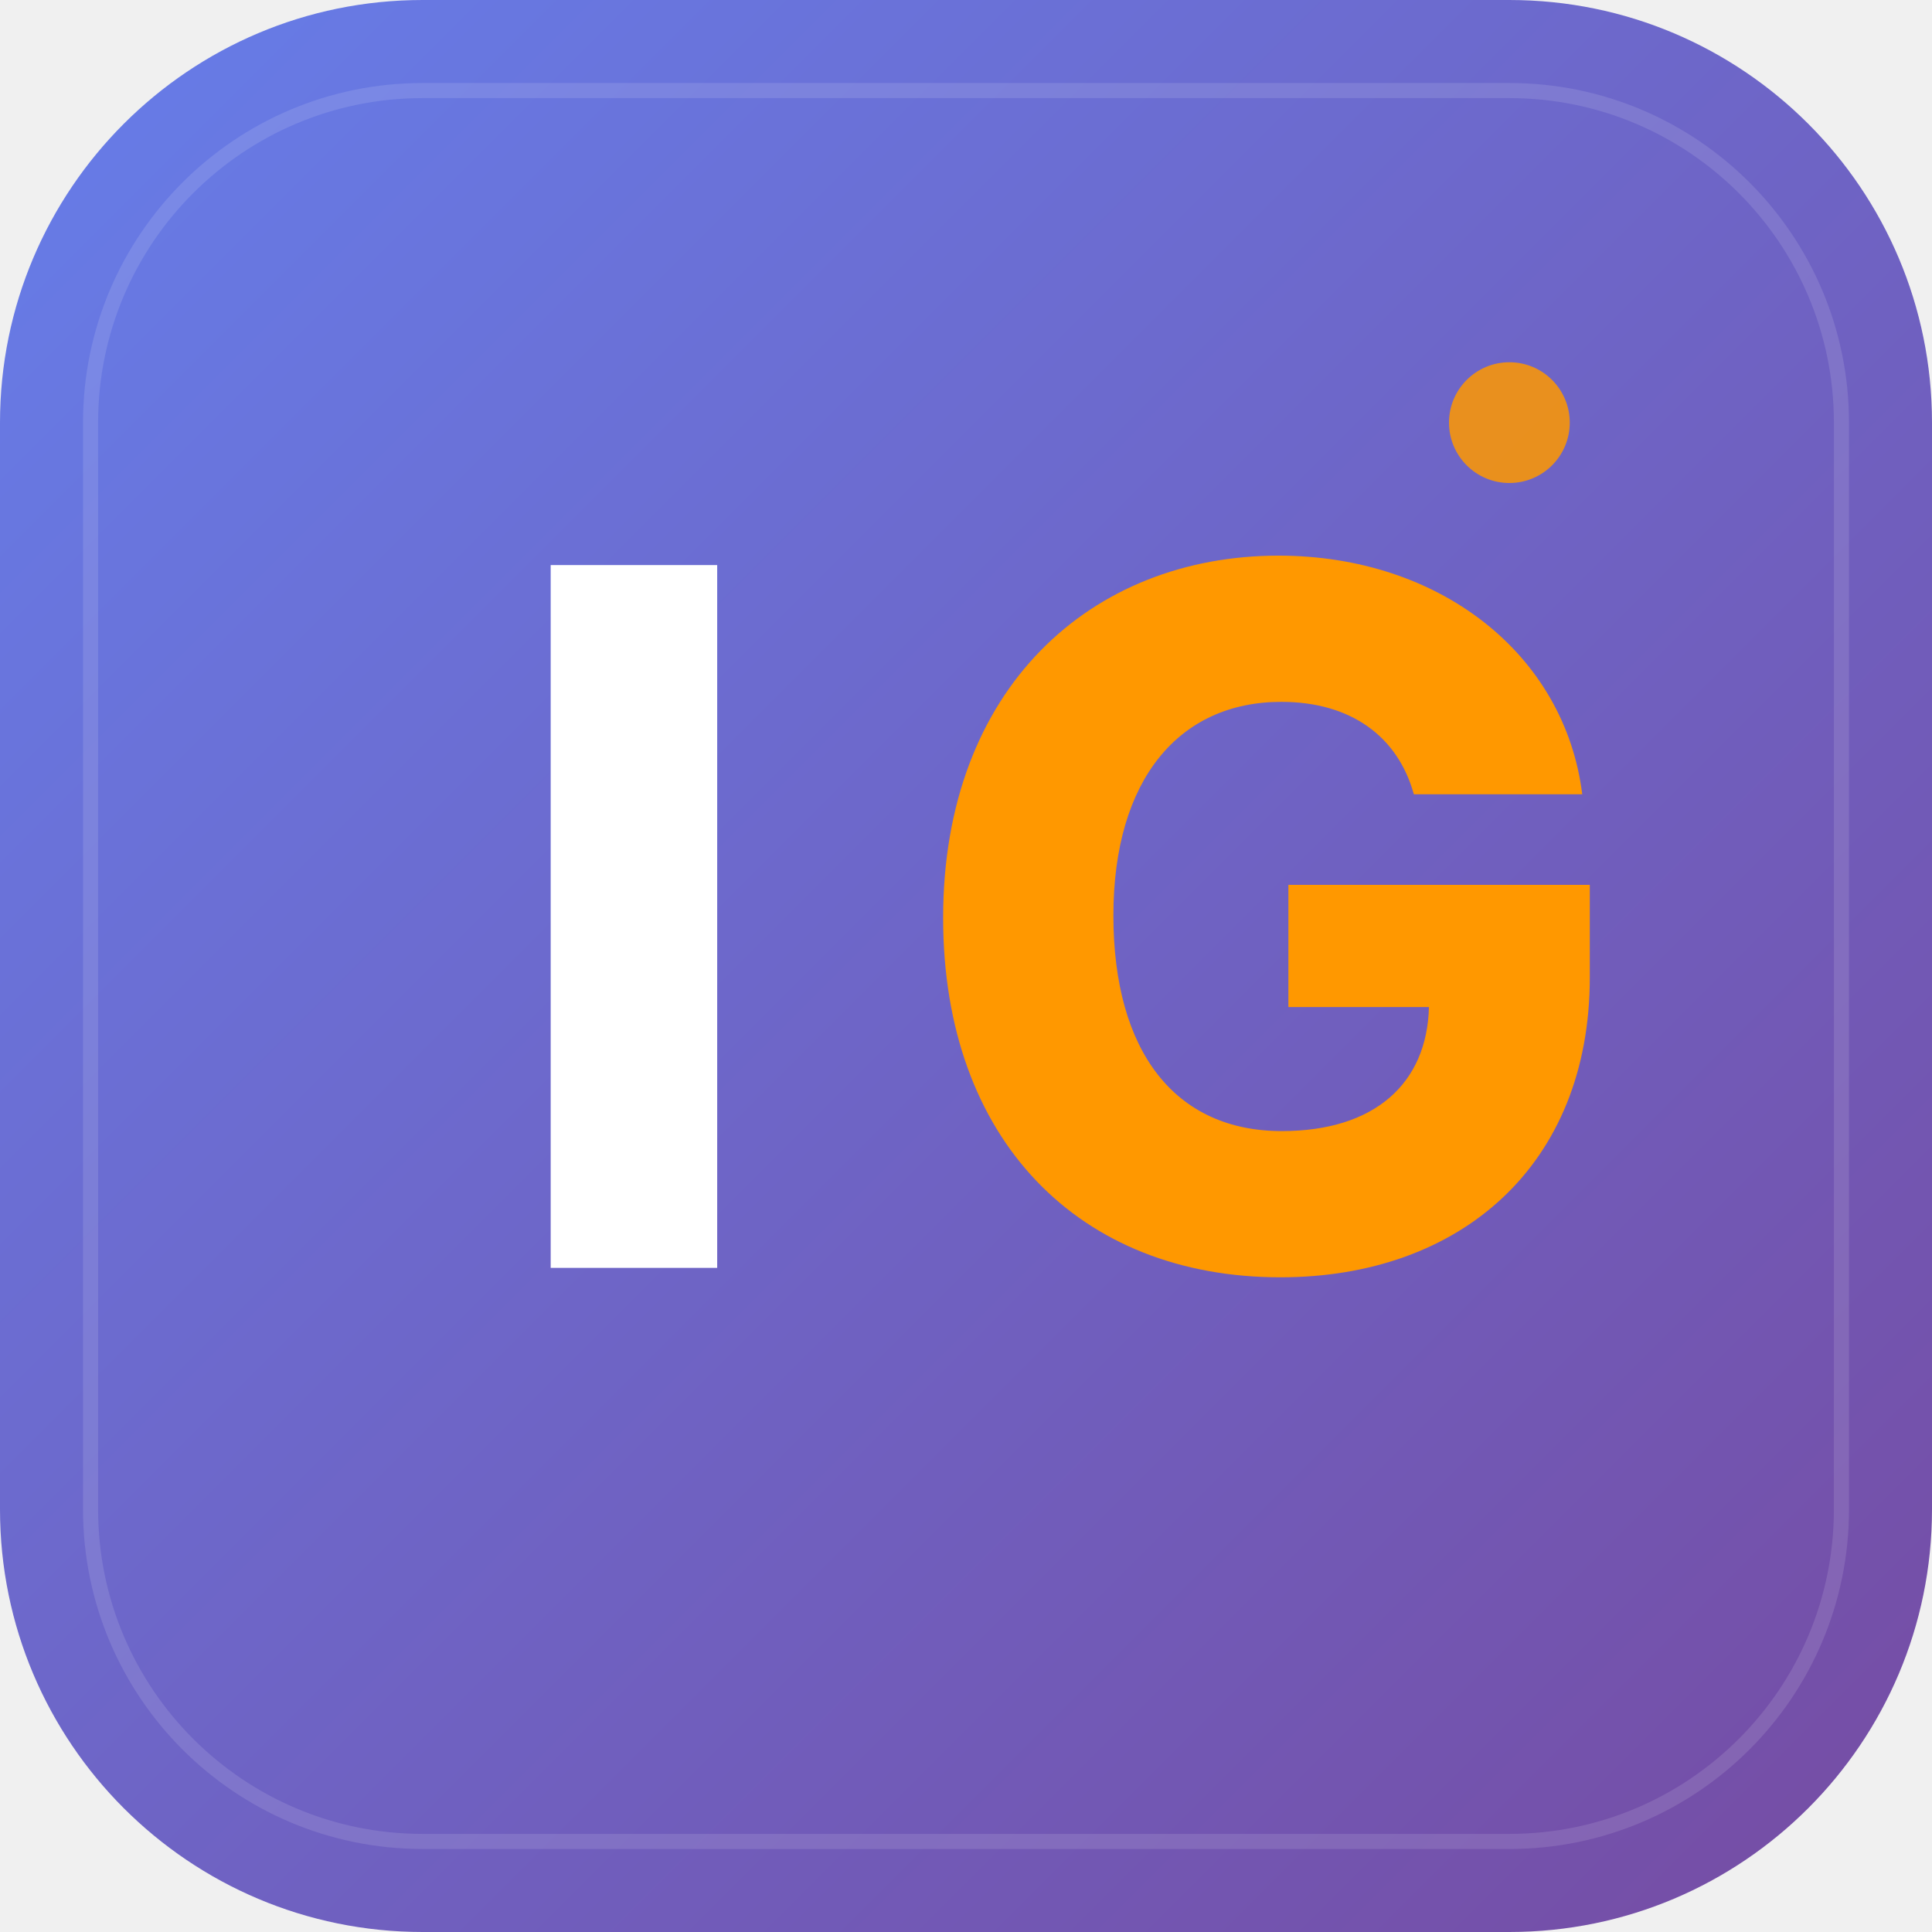
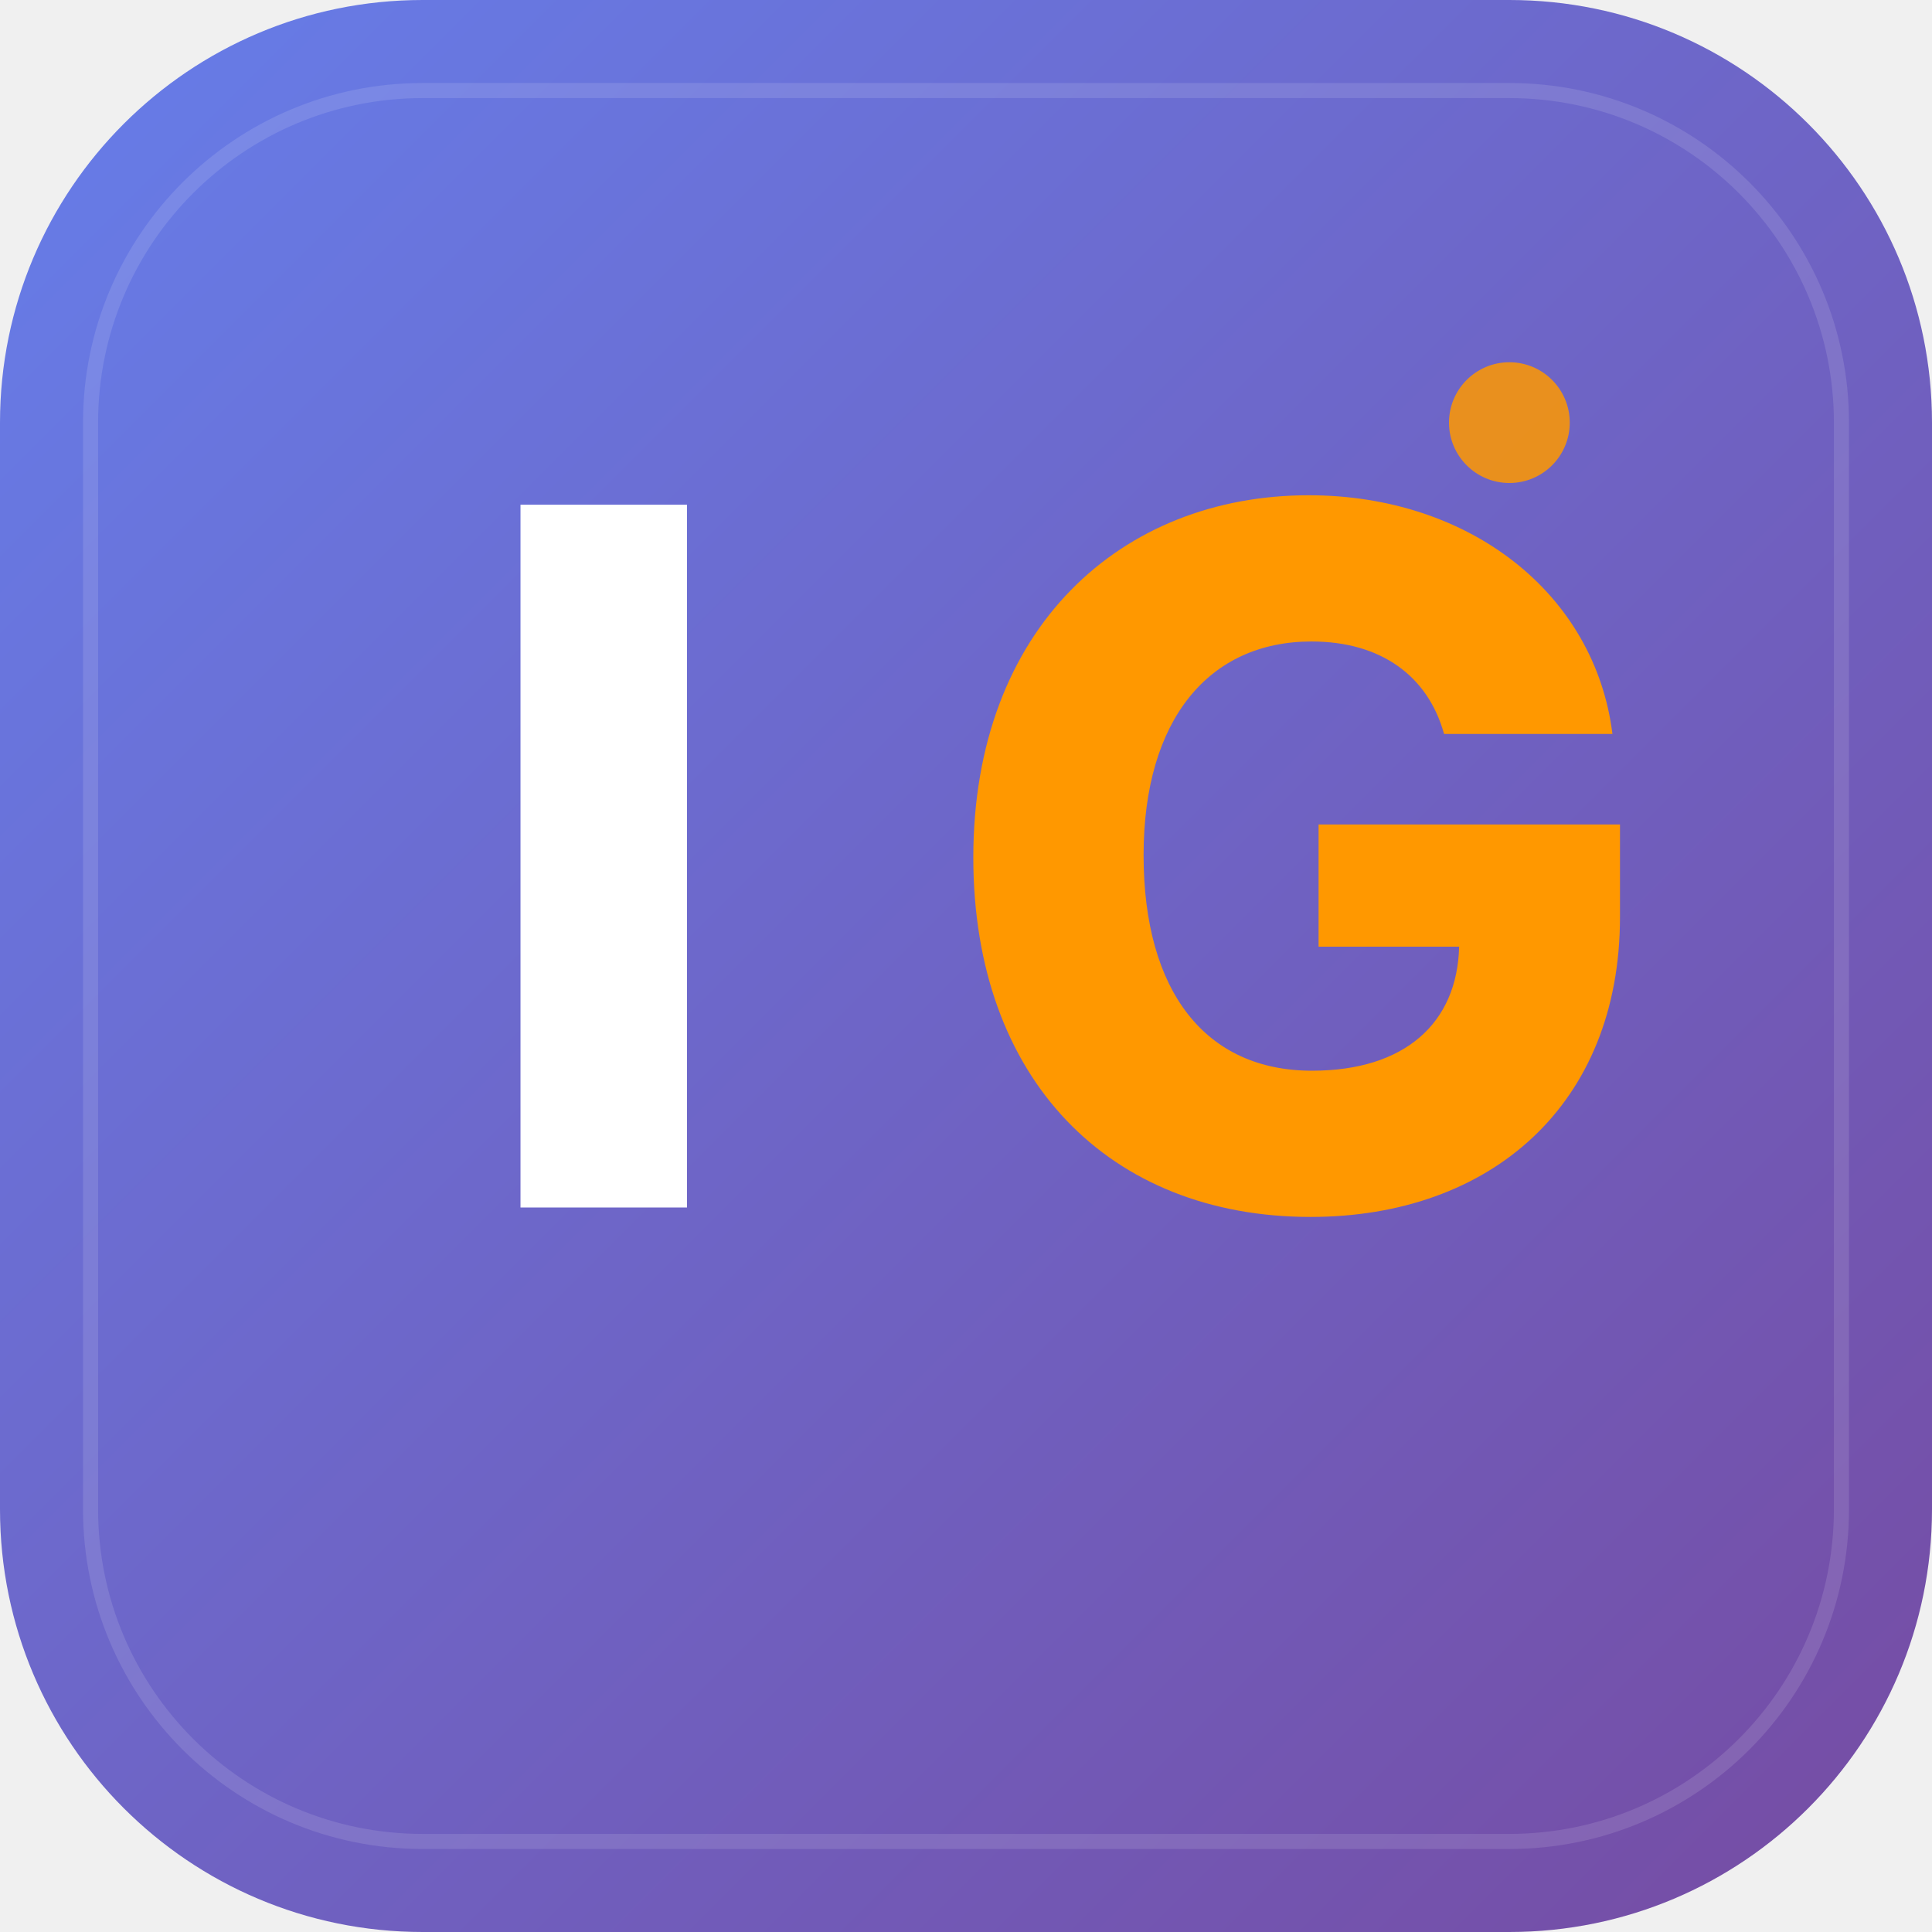
<svg xmlns="http://www.w3.org/2000/svg" viewBox="0 0 128 128">
  <defs>
    <linearGradient id="bg" x1="0%" y1="0%" x2="100%" y2="100%">
      <stop offset="0%" style="stop-color:#667eea" />
      <stop offset="100%" style="stop-color:#764ba2" />
    </linearGradient>
  </defs>
  <rect width="128" height="128" rx="28" fill="url(#bg)" />
  <rect x="6" y="6" width="116" height="116" rx="22" fill="none" stroke="rgba(255,255,255,0.12)" stroke-width="1" />
-   <g transform="translate(64, 64)">
-     <text x="-22" y="20" font-family="'SF Pro Display', 'Segoe UI', system-ui, sans-serif" font-weight="800" font-size="64" fill="#FFFFFF" text-anchor="middle">
+   <g transform="translate(64, 68)">
+     <text x="-24" y="12" font-family="'SF Pro Display', 'Segoe UI', system-ui, sans-serif" font-weight="800" font-size="64" fill="#FFFFFF" text-anchor="middle">
      I
    </text>
-     <text x="20" y="20" font-family="'SF Pro Display', 'Segoe UI', system-ui, sans-serif" font-weight="800" font-size="64" fill="#FF9800" text-anchor="middle">
+     <text x="22" y="12" font-family="'SF Pro Display', 'Segoe UI', system-ui, sans-serif" font-weight="800" font-size="64" fill="#FF9800" text-anchor="middle">
      G
    </text>
  </g>
  <circle cx="100" cy="28" r="4" fill="#FF9800" opacity="0.85" />
</svg>
